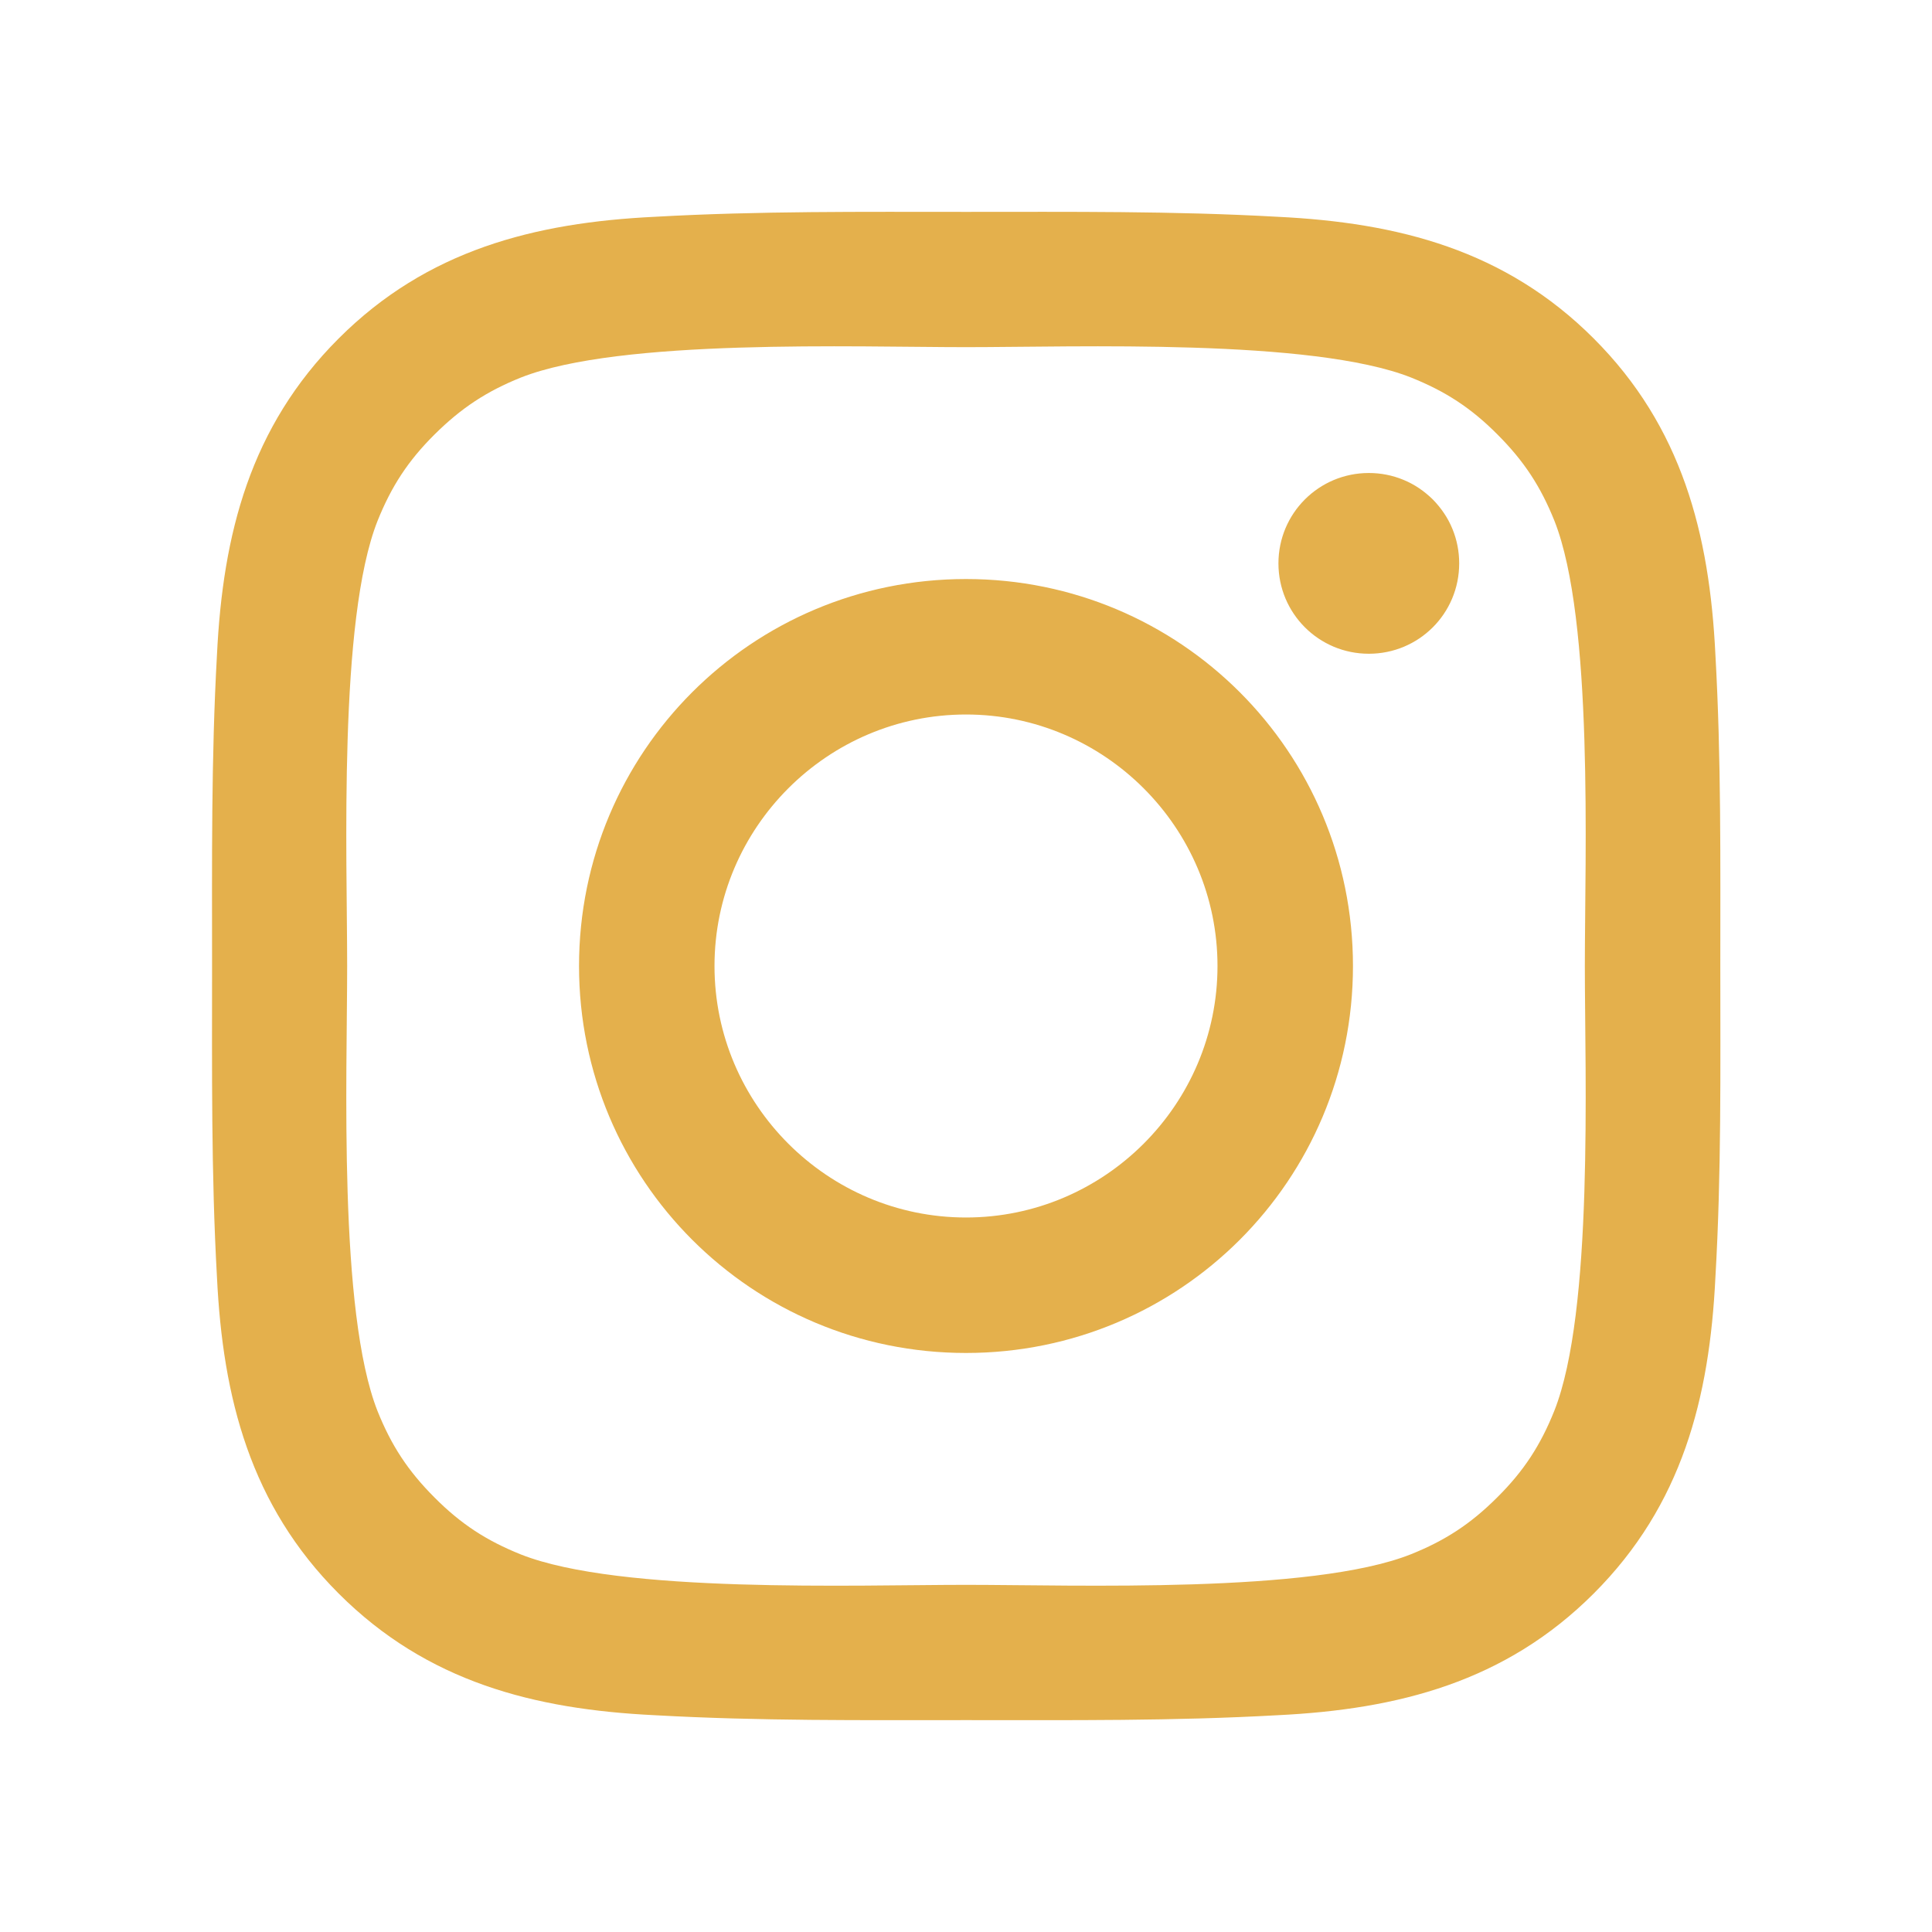
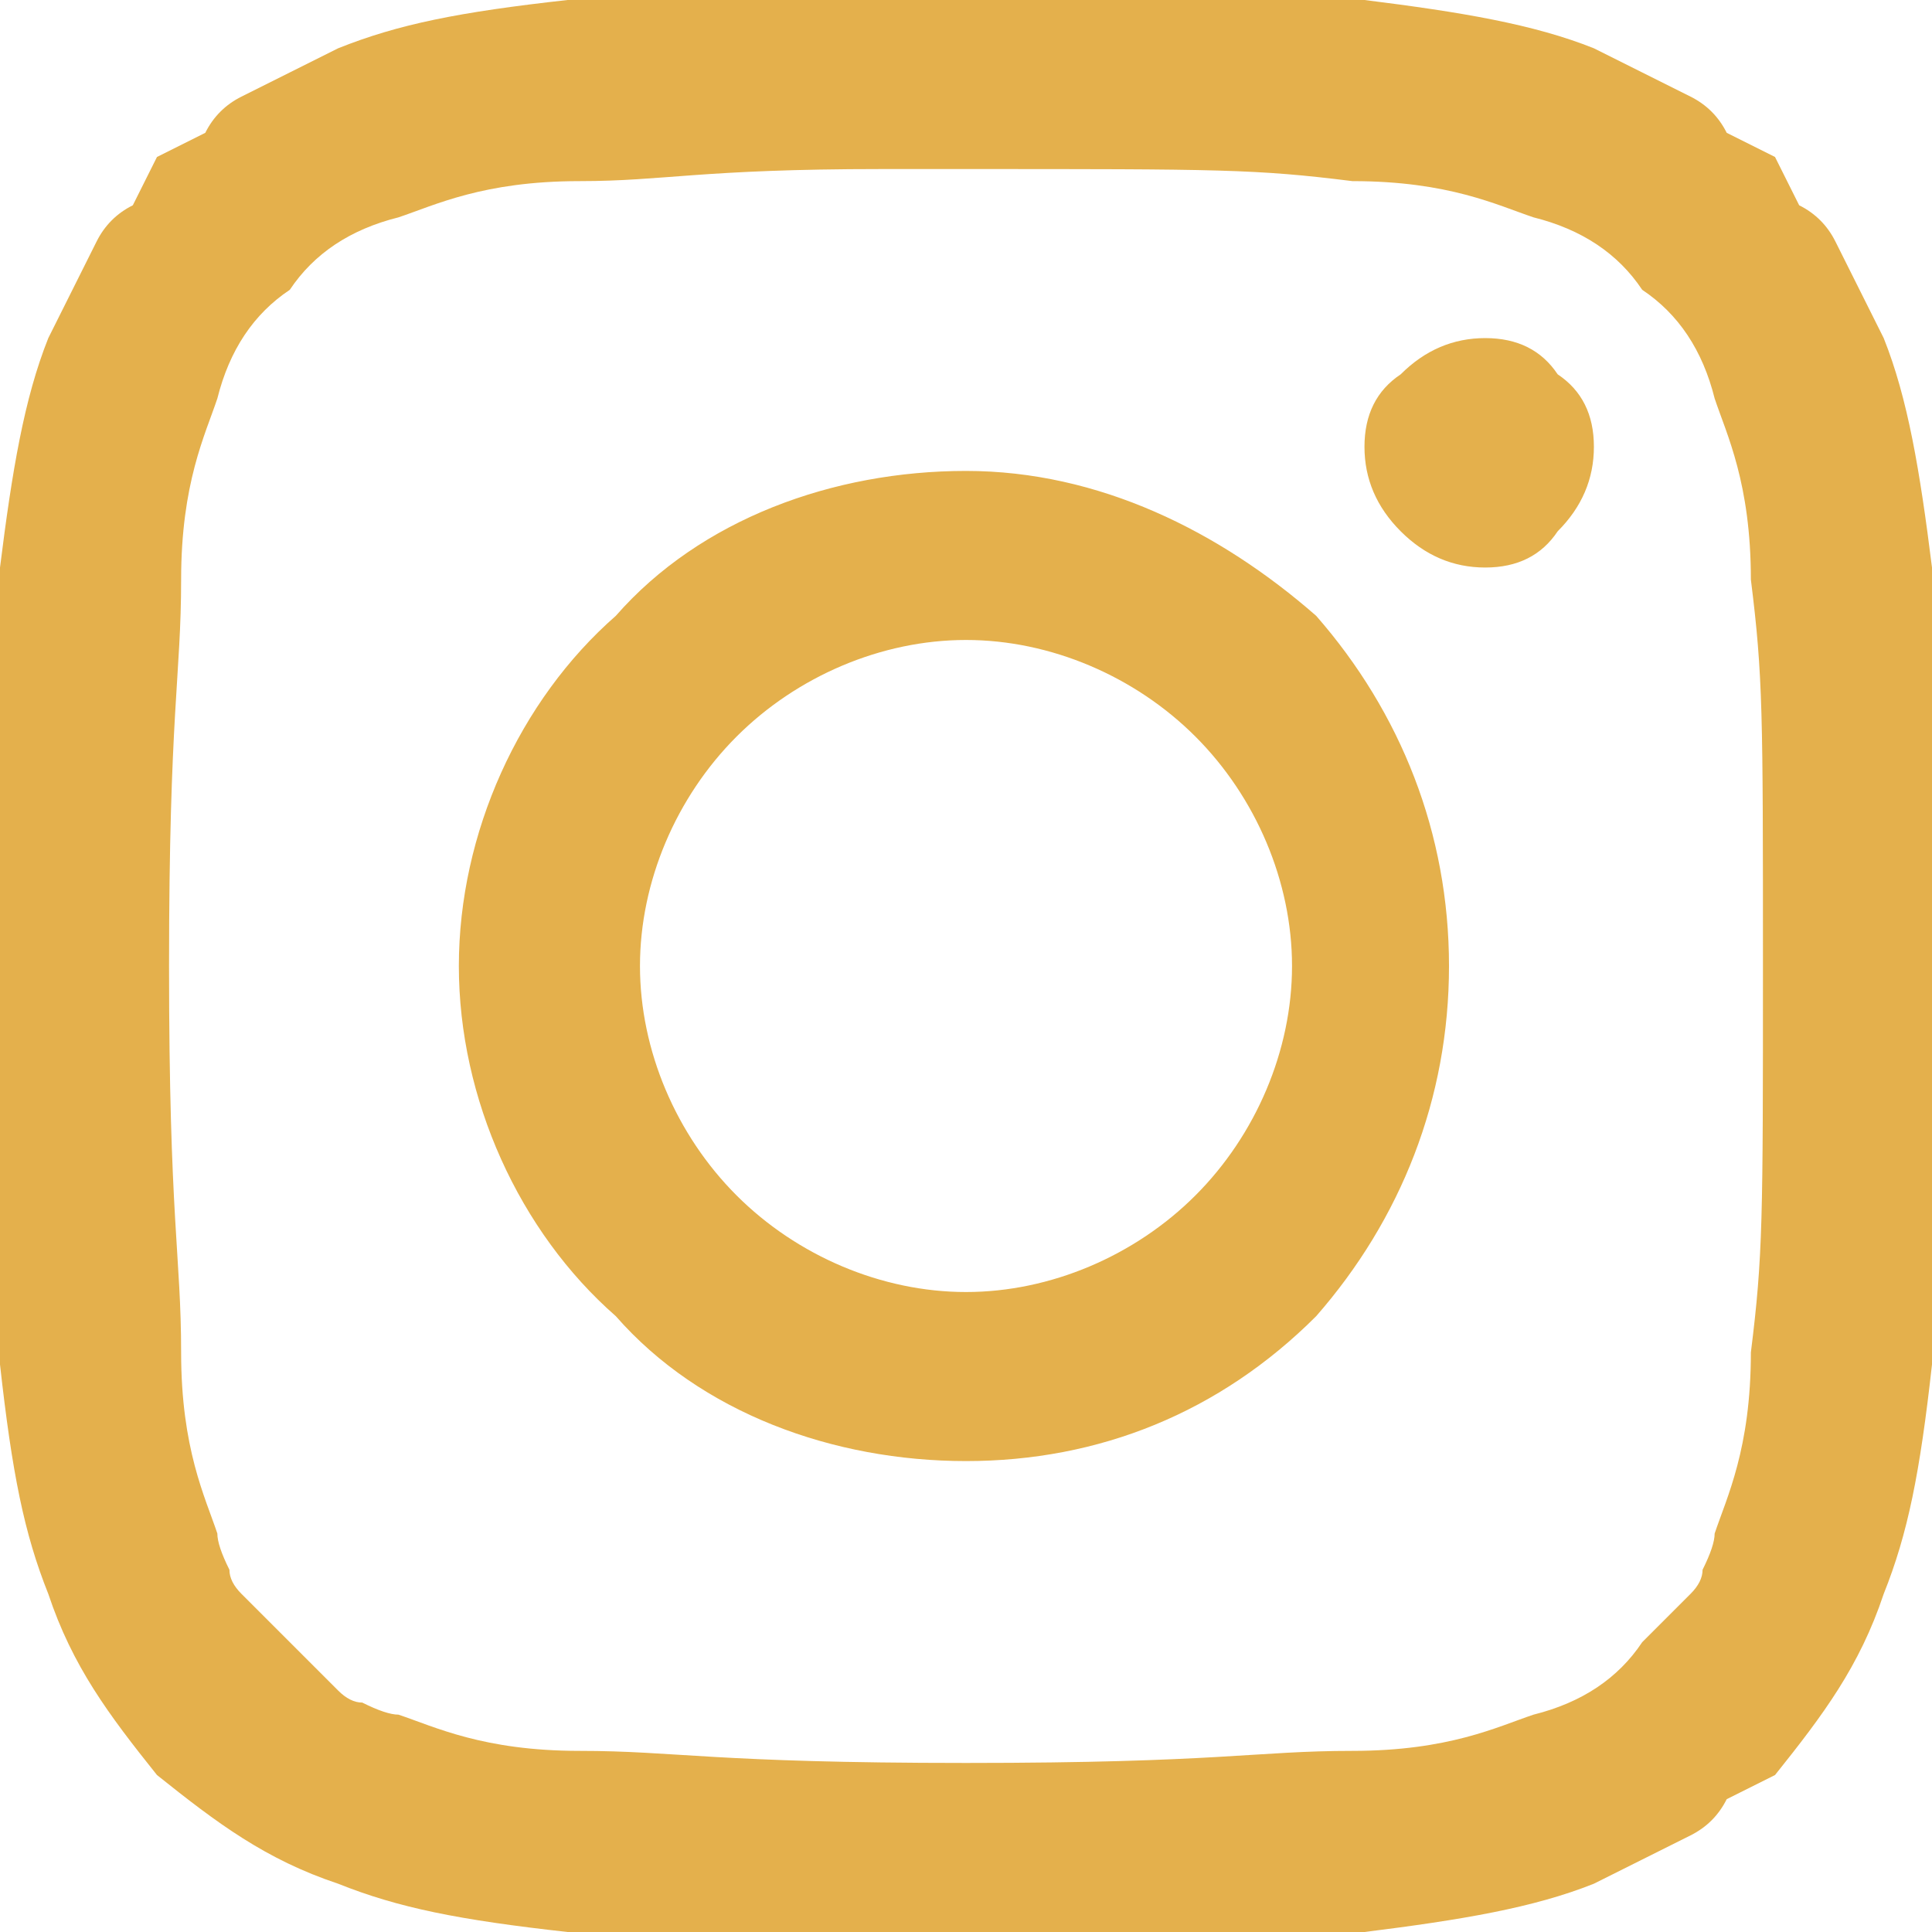
- <svg xmlns="http://www.w3.org/2000/svg" version="1.2" viewBox="0 0 1024 1024" width="1024" height="1024">
+ <svg xmlns="http://www.w3.org/2000/svg" version="1.2" viewBox="0 0 16 16" width="16" height="16">
  <style>.a{fill:#e4b04c}</style>
-   <path fill-rule="evenodd" class="a" d="m909.2 677c-3.1 64-17.6 120.7-64.5 167.6-46.8 46.8-103.6 61.4-167.6 64.5-55.1 3.1-109.8 2.6-165 2.6-55.1 0-109.8 0.5-165-2.6-64-3.1-120.7-17.6-167.6-64.5-46.8-46.8-61.4-103.6-64.5-167.6-3.1-55.1-2.6-109.9-2.6-165 0-55.1-0.5-109.8 2.6-165 3.1-64 17.6-120.7 64.5-167.6 46.8-46.8 103.6-61.4 167.6-64.5 55.1-3.1 109.8-2.6 165-2.6 55.1 0 109.8-0.5 165 2.6 64 3.1 120.7 17.6 167.6 64.5 46.8 46.8 61.4 103.6 64.5 167.6 3.1 55.1 2.6 109.8 2.6 165 0 55.2 0.6 109.9-2.6 165zm-69.2-165c0-58.3 4.7-183.3-16.1-235.9-7.3-18.2-16.1-31.7-30.2-45.8-14-14.1-27.6-22.9-45.8-30.2-52.6-20.8-177.6-16.1-235.9-16.1-58.3 0-183.3-4.7-235.9 16.1-18.2 7.3-31.7 16.2-45.8 30.2-14.1 14-22.9 27.6-30.2 45.8-20.8 52.6-16.1 177.6-16.1 235.9 0 58.3-4.7 183.2 16.1 235.9 7.3 18.2 16.1 31.7 30.2 45.8 14 14.1 27.6 22.9 45.8 30.2 52.6 20.8 177.6 16.1 235.9 16.1 58.3 0 183.2 4.7 235.8-16.2 18.2-7.3 31.7-16.1 45.8-30.2 14.1-14 22.9-27.6 30.2-45.8 20.9-52.6 16.2-177.5 16.2-235.8zm-96.2-257.7c5.9 2.4 11.1 6 15.6 10.4 4.4 4.5 8 9.7 10.4 15.6 2.4 5.8 3.6 12 3.6 18.3 0 26.6-21.4 47.9-47.9 47.9-26.5 0-47.9-21.4-47.9-47.9 0-26.5 21.4-47.9 47.9-47.9 6.3 0 12.5 1.2 18.3 3.6zm-26.7 257.7c0 113.5-91.6 205.1-205.1 205.1-113.5 0-205.1-91.6-205.1-205.1 0-113.5 91.6-205.1 205.1-205.1 113.5 0 205.1 91.6 205.1 205.1zm-71.8 0c0-73.4-59.9-133.3-133.3-133.3-73.4 0-133.3 59.9-133.3 133.3 0 73.4 59.9 133.3 133.3 133.3 73.4 0 133.3-59.9 133.3-133.3z" />
+   <path fill-rule="evenodd" class="a" d="m8 0q0 0 0 0c2.2 0 2.4 0 3.3 0 0.8 0.1 1.4 0.2 1.9 0.4q0.2 0.1 0.4 0.2 0.2 0.1 0.4 0.2 0.2 0.1 0.3 0.3 0.2 0.1 0.4 0.2 0.1 0.2 0.2 0.4 0.2 0.1 0.3 0.3 0.1 0.2 0.2 0.4 0.1 0.2 0.2 0.4c0.2 0.5 0.3 1.1 0.4 1.9 0 0.9 0 1.1 0 3.3 0 2.2 0 2.4 0 3.3-0.1 0.9-0.2 1.4-0.4 1.9-0.2 0.6-0.5 1-0.9 1.5q-0.2 0.1-0.4 0.2-0.1 0.2-0.3 0.3-0.2 0.1-0.4 0.2-0.2 0.1-0.4 0.2c-0.5 0.2-1.1 0.3-1.9 0.4-0.9 0-1.1 0-3.3 0-2.2 0-2.4 0-3.3 0-0.9-0.1-1.4-0.2-1.9-0.4-0.6-0.2-1-0.5-1.5-0.9-0.4-0.5-0.7-0.9-0.9-1.5-0.2-0.5-0.3-1-0.4-1.9 0-0.9 0-1.1 0-3.3 0-2.2 0-2.4 0-3.3 0.1-0.8 0.2-1.4 0.4-1.9q0.1-0.2 0.2-0.4 0.1-0.2 0.2-0.4 0.1-0.2 0.3-0.3 0.1-0.2 0.2-0.4 0.2-0.1 0.4-0.2 0.1-0.2 0.3-0.3 0.2-0.1 0.4-0.2 0.2-0.1 0.4-0.2c0.5-0.2 1-0.3 1.9-0.4 0.9 0 1.1 0 3.3 0q0 0 0 0zm-0.7 1.4c-1.5 0-1.8 0.1-2.5 0.1-0.8 0-1.2 0.2-1.5 0.3-0.4 0.1-0.7 0.3-0.9 0.6-0.3 0.2-0.5 0.5-0.6 0.9-0.1 0.3-0.3 0.7-0.3 1.5 0 0.8-0.1 1.1-0.1 3.2 0 2.1 0.1 2.4 0.1 3.2 0 0.8 0.2 1.2 0.3 1.5q0 0.1 0.1 0.3 0 0.1 0.1 0.2 0.1 0.1 0.2 0.2 0.1 0.1 0.2 0.2 0.1 0.1 0.2 0.2 0.1 0.1 0.2 0.2 0.1 0.1 0.2 0.1 0.2 0.1 0.3 0.1c0.3 0.1 0.7 0.3 1.5 0.3 0.8 0 1.1 0.1 3.2 0.1 2.1 0 2.4-0.1 3.2-0.1 0.8 0 1.2-0.2 1.5-0.3 0.4-0.1 0.7-0.3 0.9-0.6q0.1-0.1 0.2-0.2 0.1-0.1 0.2-0.2 0.1-0.1 0.1-0.2 0.1-0.2 0.1-0.3c0.1-0.3 0.3-0.7 0.3-1.5 0.1-0.8 0.1-1.1 0.1-3.2 0-2.1 0-2.4-0.1-3.2 0-0.8-0.2-1.2-0.3-1.5-0.1-0.4-0.3-0.7-0.6-0.9-0.2-0.3-0.5-0.5-0.9-0.6-0.3-0.1-0.7-0.3-1.5-0.3-0.8-0.1-1.1-0.1-3.2-0.1h-0.7zm5.6 1.7q0.3 0.2 0.3 0.6 0 0.4-0.3 0.7-0.2 0.3-0.6 0.3-0.4 0-0.7-0.3-0.3-0.3-0.3-0.7 0-0.4 0.3-0.6 0.3-0.3 0.7-0.3 0.4 0 0.6 0.3zm-2 2c0.7 0.8 1.1 1.8 1.1 2.9 0 1.1-0.4 2.1-1.1 2.9-0.8 0.8-1.8 1.2-2.9 1.2-1.1 0-2.2-0.4-2.9-1.2-0.8-0.7-1.3-1.8-1.3-2.9 0-1.1 0.5-2.2 1.3-2.9 0.7-0.8 1.8-1.2 2.9-1.2 1.1 0 2.1 0.5 2.9 1.2zm-4.8 1c-0.5 0.5-0.8 1.2-0.8 1.9 0 0.7 0.3 1.4 0.8 1.9 0.5 0.5 1.2 0.8 1.9 0.8 0.7 0 1.4-0.3 1.9-0.8 0.5-0.5 0.8-1.2 0.8-1.9 0-0.7-0.3-1.4-0.8-1.9-0.5-0.5-1.2-0.8-1.9-0.8-0.7 0-1.4 0.3-1.9 0.8z" />
</svg>
